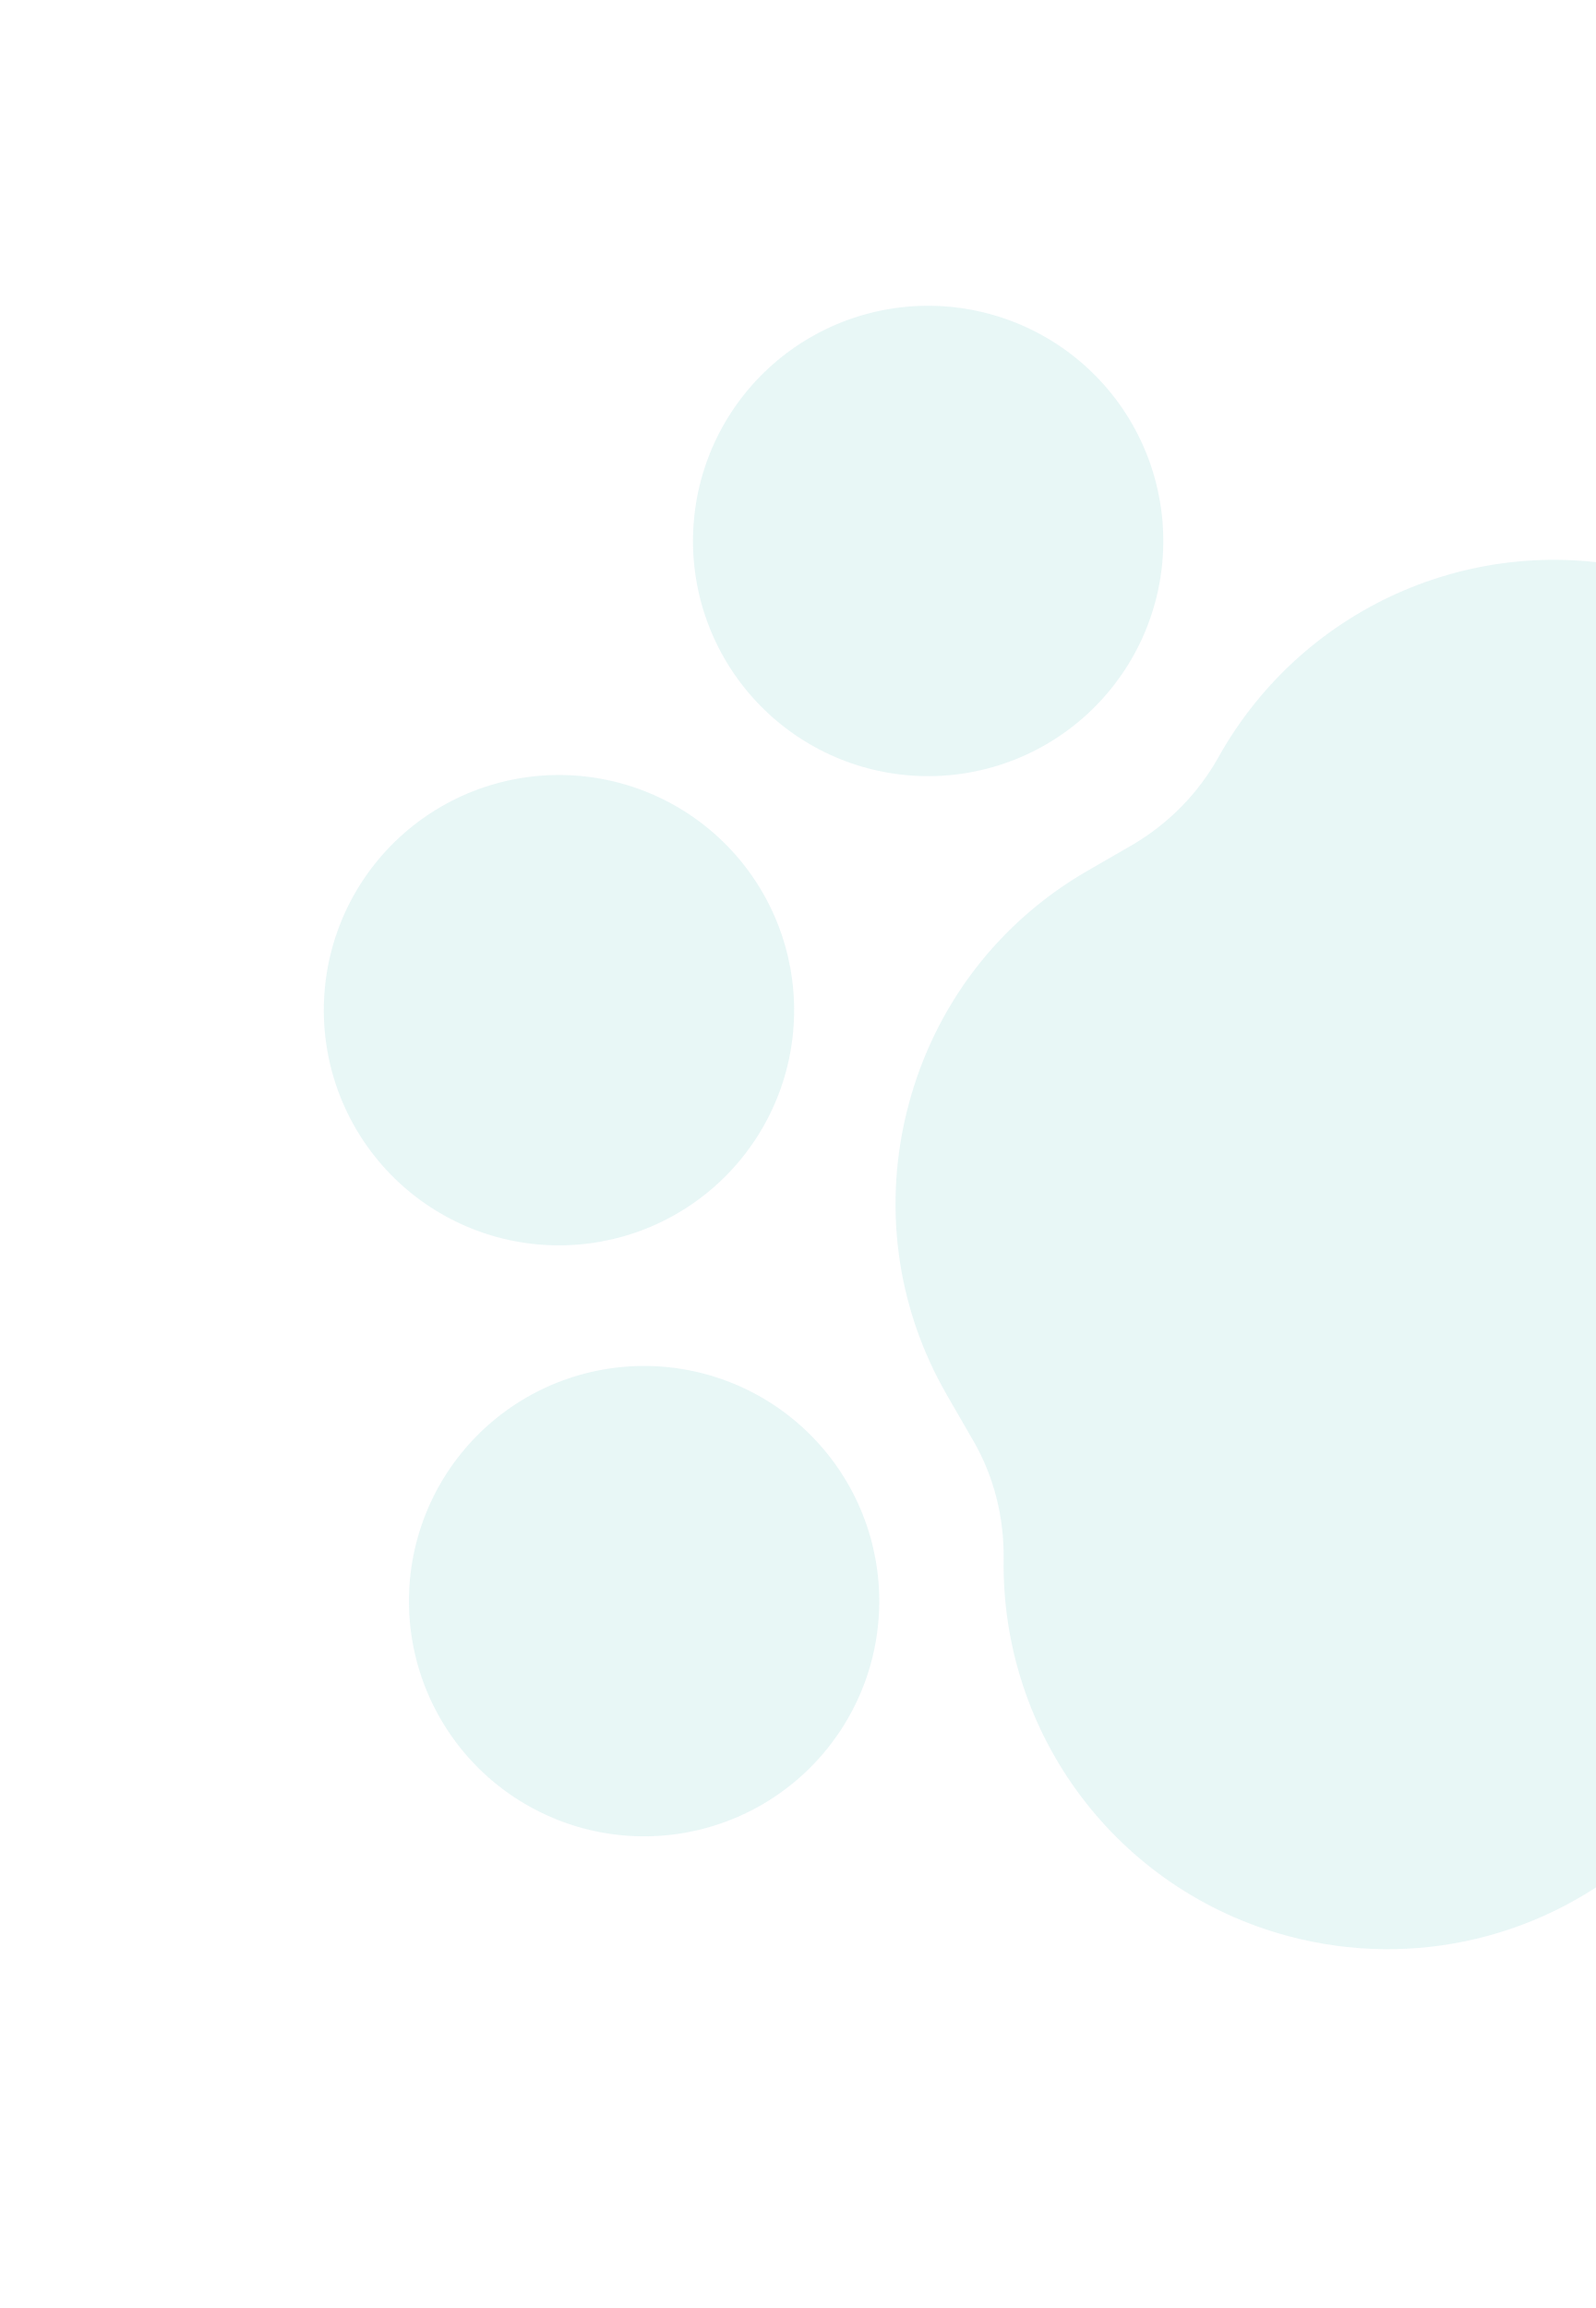
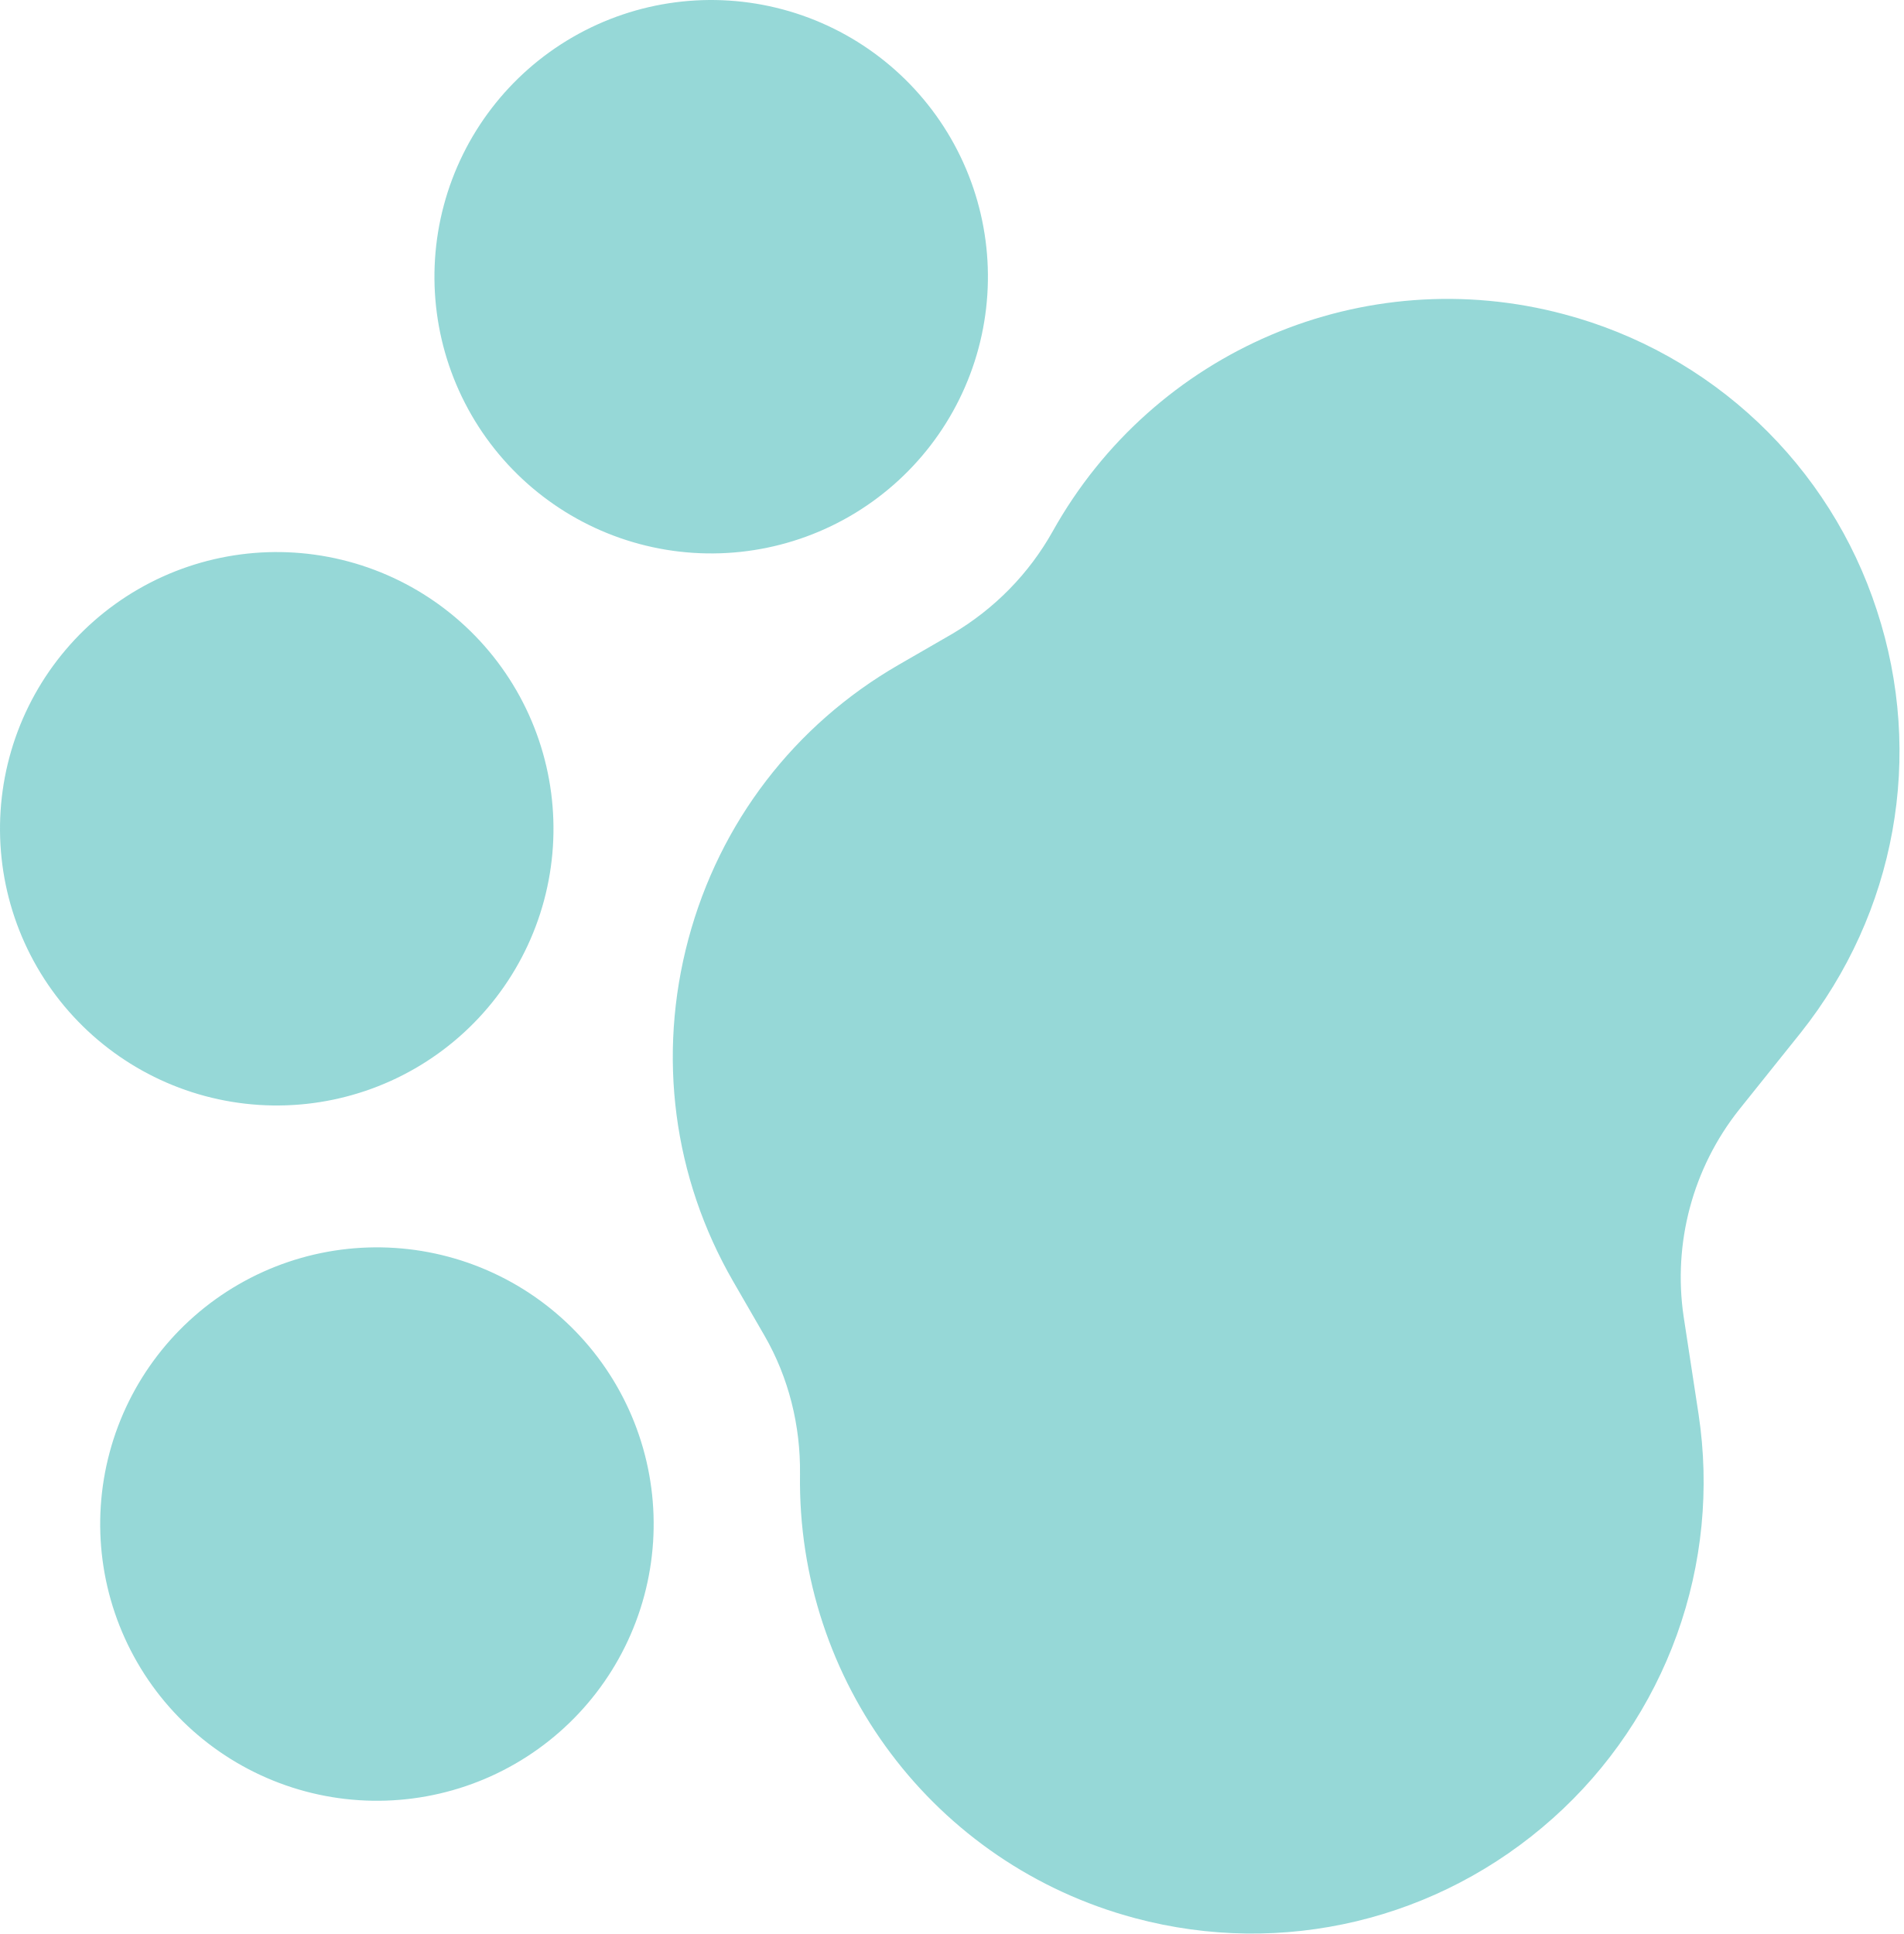
- <svg xmlns="http://www.w3.org/2000/svg" width="430" height="622" viewBox="0 0 430 622" fill="none">
-   <g opacity="0.13">
-     <path d="M89.437 255.836C85.086 272.074 87.364 289.375 95.769 303.933C104.175 318.492 118.019 329.115 134.257 333.466C150.495 337.817 167.796 335.539 182.354 327.134C196.913 318.728 207.536 304.884 211.887 288.646C216.238 272.408 213.96 255.107 205.555 240.549C197.149 225.99 183.305 215.367 167.067 211.016C150.829 206.665 133.528 208.943 118.97 217.348C104.411 225.754 93.788 239.598 89.437 255.836ZM188.941 129.383C184.59 145.621 186.867 162.922 195.273 177.481C203.678 192.039 217.522 202.662 233.76 207.013C249.998 211.364 267.299 209.086 281.858 200.681C296.416 192.276 307.039 178.431 311.39 162.194C315.741 145.956 313.463 128.654 305.058 114.096C296.653 99.538 282.808 88.915 266.57 84.564C250.333 80.213 233.031 82.49 218.473 90.896C203.915 99.301 193.291 113.145 188.941 129.383ZM112.383 415.099C108.032 431.337 110.31 448.638 118.715 463.196C127.121 477.755 140.965 488.378 157.203 492.729C173.441 497.08 190.742 494.802 205.3 486.397C219.859 477.991 230.482 464.147 234.833 447.909C239.184 431.671 236.906 414.37 228.501 399.812C220.095 385.253 206.251 374.63 190.013 370.279C173.775 365.928 156.474 368.206 141.916 376.611C127.357 385.017 116.734 398.861 112.383 415.099ZM262.382 388.358C267.91 397.932 270.646 408.946 270.51 420.065C269.814 467.563 301.243 509.451 347.162 521.755C381.04 530.832 416.803 522.26 442.976 498.869C455.788 487.427 465.546 472.972 471.366 456.81C477.186 440.648 478.885 423.29 476.308 406.307L472.892 383.956C470.408 367.104 475.001 349.961 485.578 336.608L499.713 318.96C521.494 291.548 528.097 255.476 517.127 222.133C511.801 205.771 502.466 191.003 489.971 179.174C477.477 167.344 462.22 158.83 445.593 154.406C399.674 142.102 351.511 162.663 328.366 204.146C322.924 213.843 315.102 221.809 305.473 227.541L293.052 234.712C269.246 248.457 252.112 270.77 244.948 297.505C237.784 324.24 241.467 352.131 255.211 375.937L262.382 388.358Z" fill="#50BEBD" />
-   </g>
+ <svg xmlns="http://www.w3.org/2000/svg" width="436" height="443" viewBox="0 0 436 443" fill="none">
+   <path opacity="0.6" d="M2.16 173.432C-2.191 189.67 0.087 206.971 8.492 221.53C16.897 236.088 30.742 246.711 46.98 251.062C63.217 255.413 80.519 253.135 95.077 244.73C109.635 236.325 120.259 222.48 124.609 206.243C128.96 190.005 126.683 172.704 118.277 158.145C109.872 143.587 96.028 132.964 79.79 128.613C63.552 124.262 46.251 126.539 31.692 134.945C17.134 143.35 6.511 157.194 2.16 173.432ZM101.663 46.98C97.312 63.217 99.59 80.519 107.995 95.077C116.401 109.635 130.245 120.259 146.483 124.61C162.721 128.96 180.022 126.683 194.58 118.277C209.139 109.872 219.762 96.028 224.113 79.79C228.464 63.552 226.186 46.251 217.781 31.692C209.375 17.134 195.531 6.511 179.293 2.16C163.055 -2.191 145.754 0.087 131.196 8.492C116.637 16.897 106.014 30.742 101.663 46.98ZM25.106 332.695C20.755 348.933 23.033 366.234 31.438 380.793C39.843 395.351 53.688 405.974 69.926 410.325C86.163 414.676 103.465 412.398 118.023 403.993C132.582 395.588 143.205 381.743 147.556 365.506C151.907 349.268 149.629 331.967 141.224 317.408C132.818 302.85 118.974 292.227 102.736 287.876C86.498 283.525 69.197 285.802 54.639 294.208C40.08 302.613 29.457 316.457 25.106 332.695ZM175.105 305.954C180.633 315.529 183.369 326.543 183.233 337.662C182.537 385.159 213.966 427.047 259.885 439.351C293.763 448.429 329.526 439.856 355.698 416.465C368.511 405.024 378.269 390.568 384.089 374.406C389.909 358.245 391.608 340.887 389.031 323.903L385.614 301.552C383.13 284.7 387.724 267.557 398.301 254.205L412.436 236.556C434.217 209.145 440.82 173.073 429.85 139.729C424.524 123.368 415.189 108.6 402.694 96.77C390.2 84.941 374.943 76.426 358.316 72.002C312.397 59.699 264.234 80.26 241.089 121.742C235.647 131.44 227.825 139.406 218.196 145.137L205.775 152.309C181.969 166.053 164.834 188.367 157.671 215.101C150.507 241.836 154.189 269.727 167.934 293.534L175.105 305.954Z" fill="#50BEBD" />
</svg>
